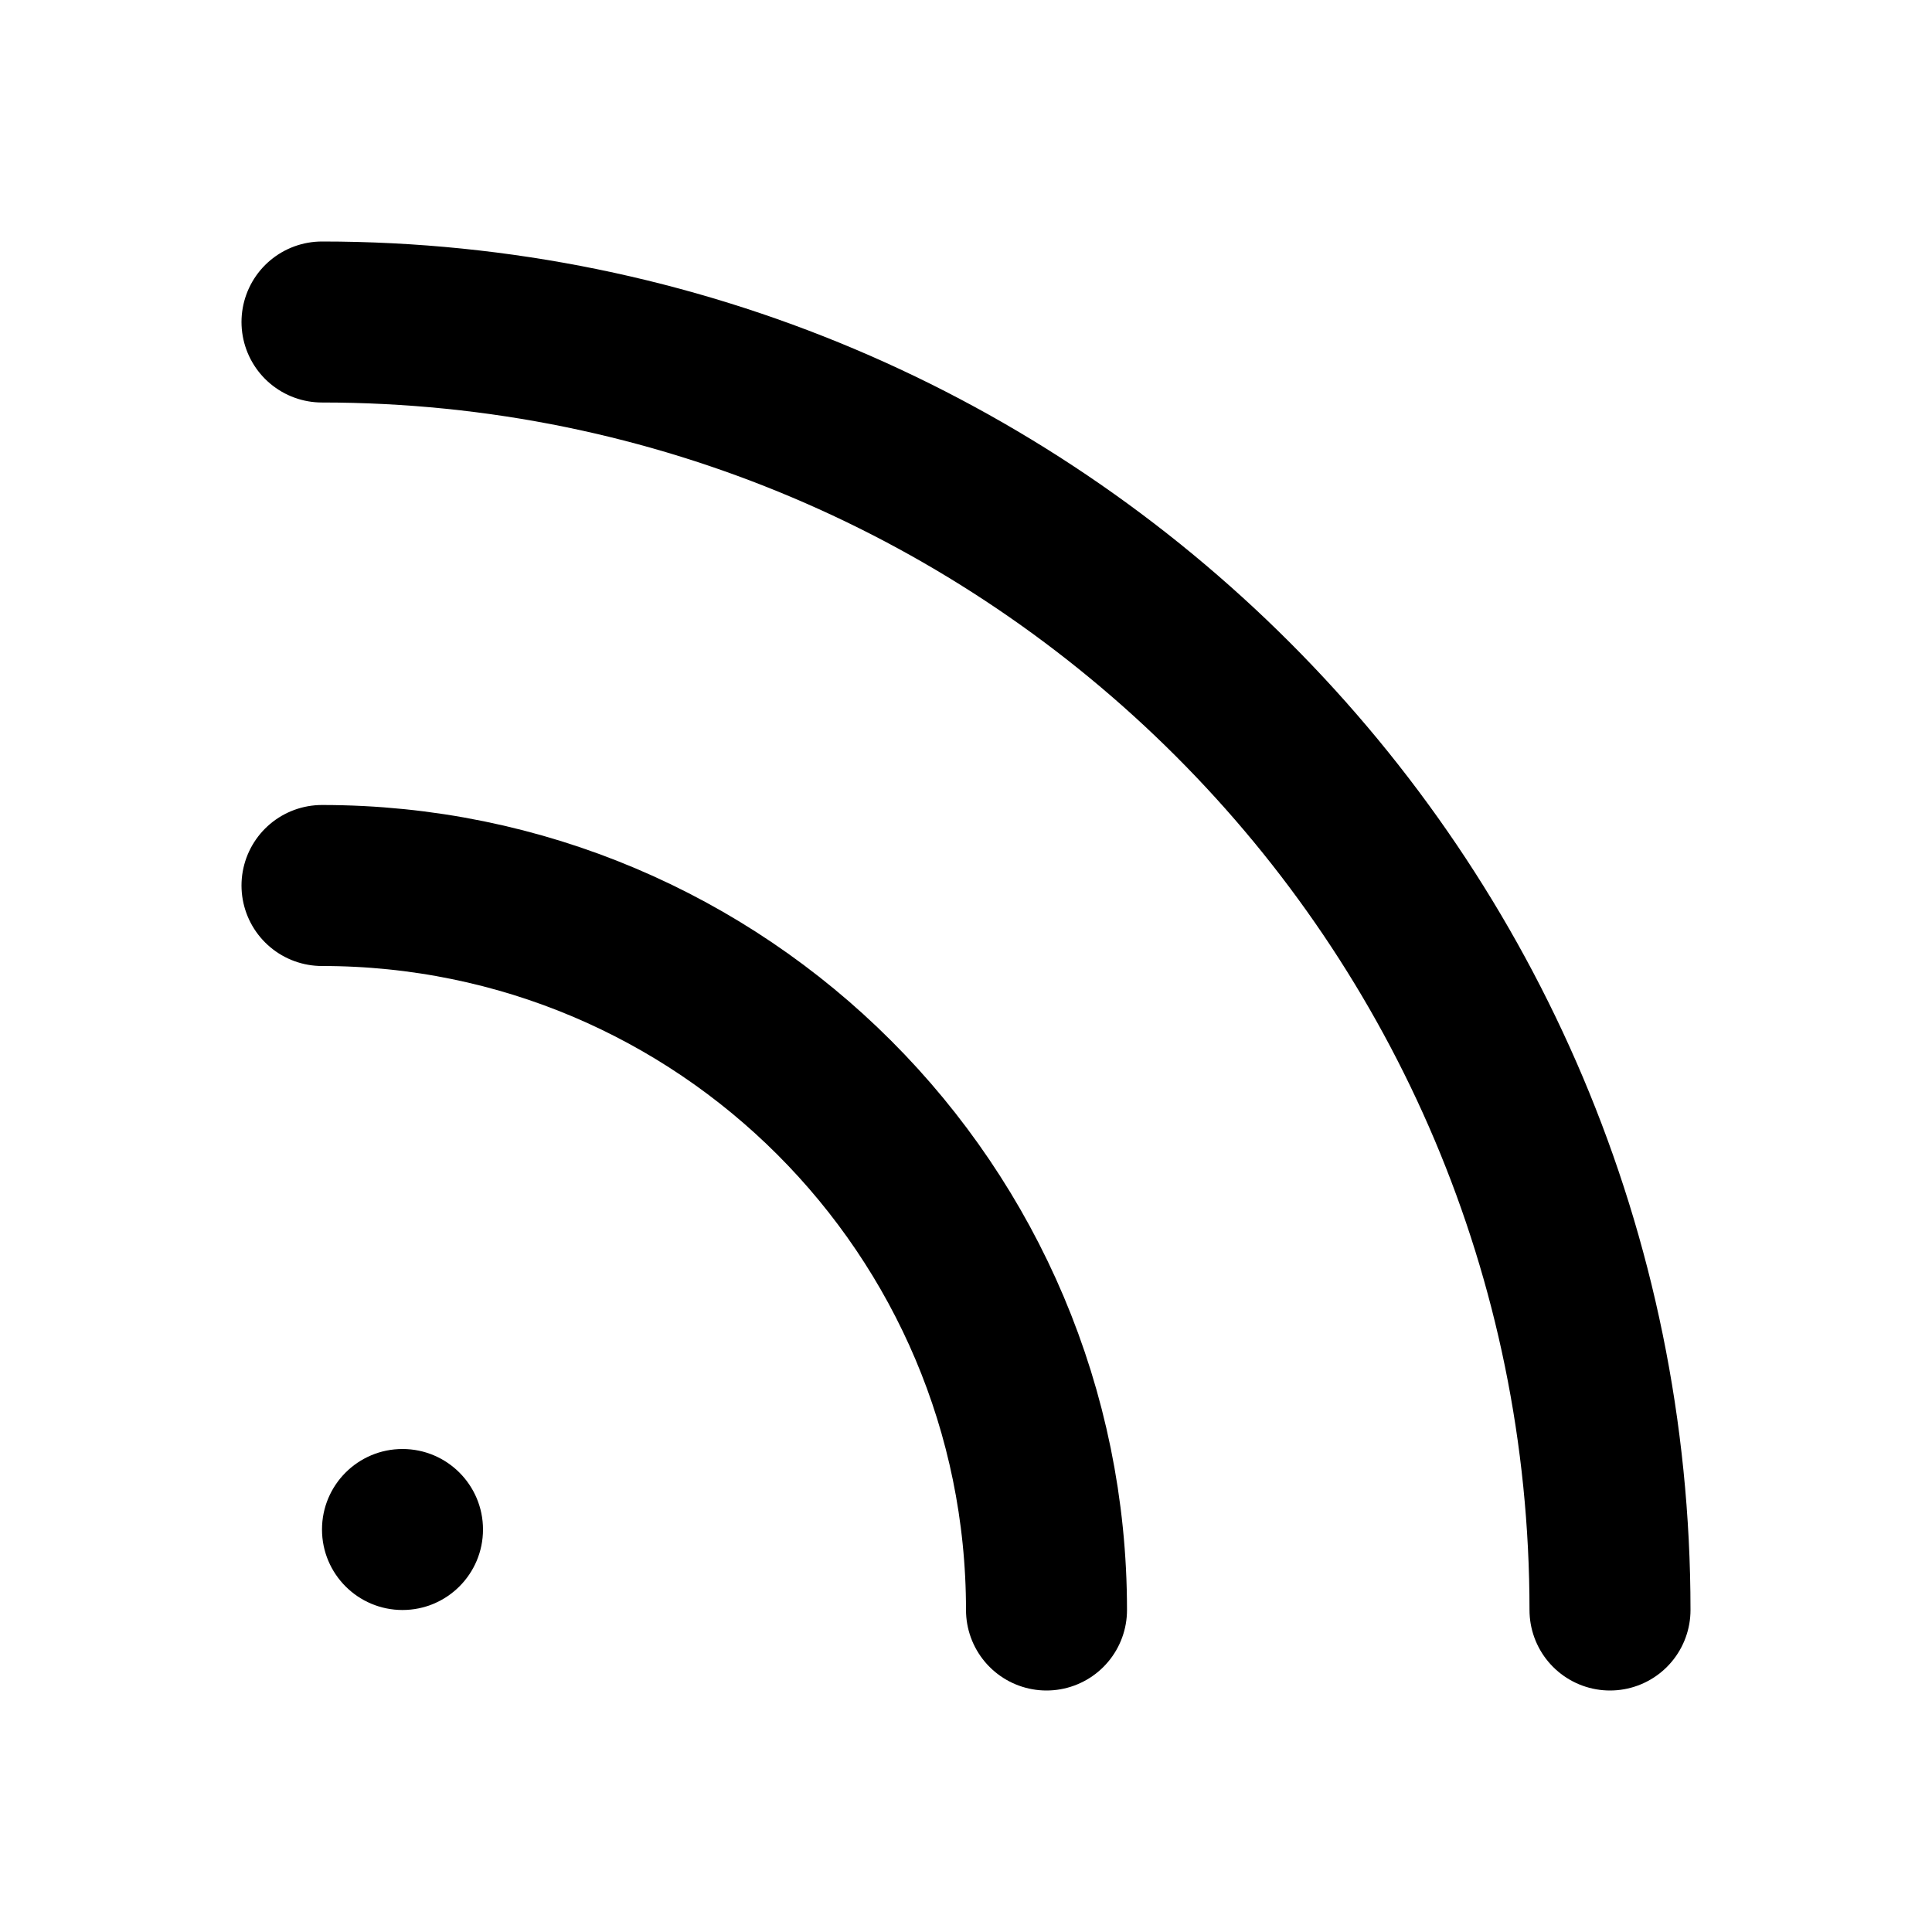
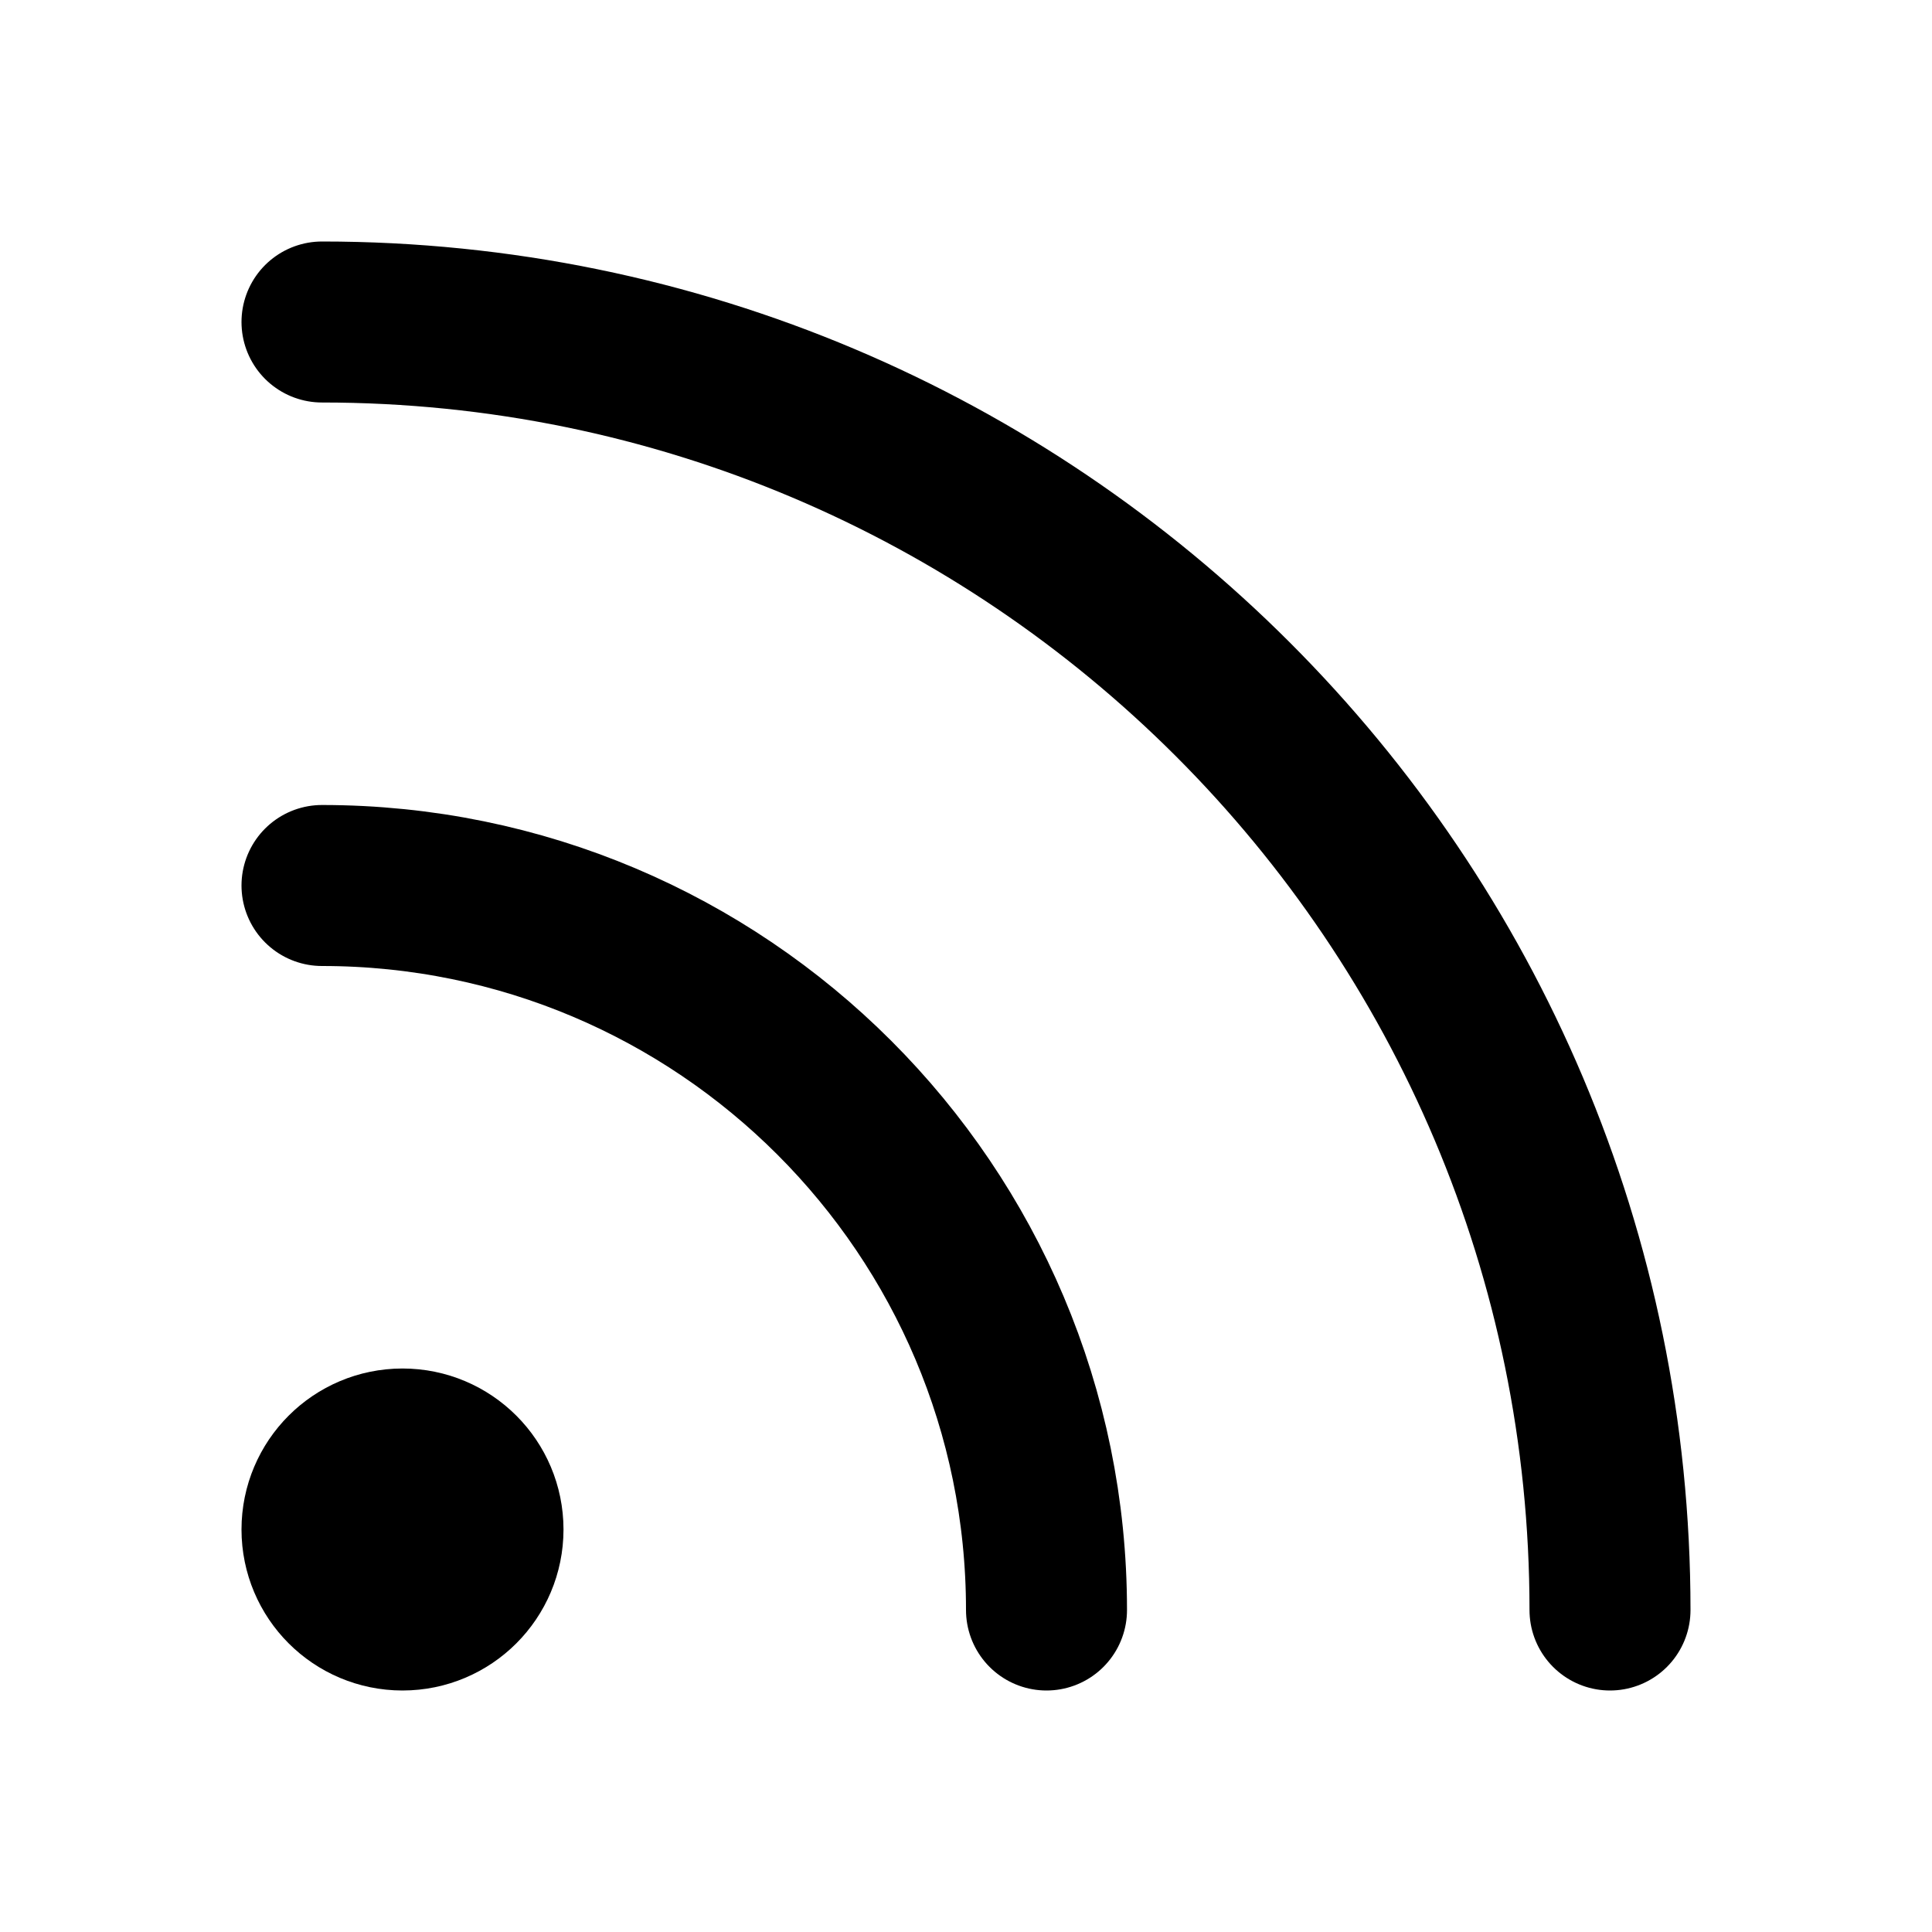
- <svg xmlns="http://www.w3.org/2000/svg" viewBox="0 0 24 24" fill="none" stroke="currentColor" stroke-width="2" stroke-linecap="round">
+ <svg xmlns="http://www.w3.org/2000/svg" width="24" height="24" viewBox="0 0 24 24" fill="none" stroke="currentColor" stroke-width="2" stroke-linecap="round" stroke-linejoin="round">
  <path d="M4 11a9 9 0 0 1 9 9" />
  <path d="M4 4a16 16 0 0 1 16 16" />
-   <circle cx="5" cy="19" r="1" fill="currentColor" stroke="none" />
+   <circle cx="5" cy="19" r="1" />
</svg>
